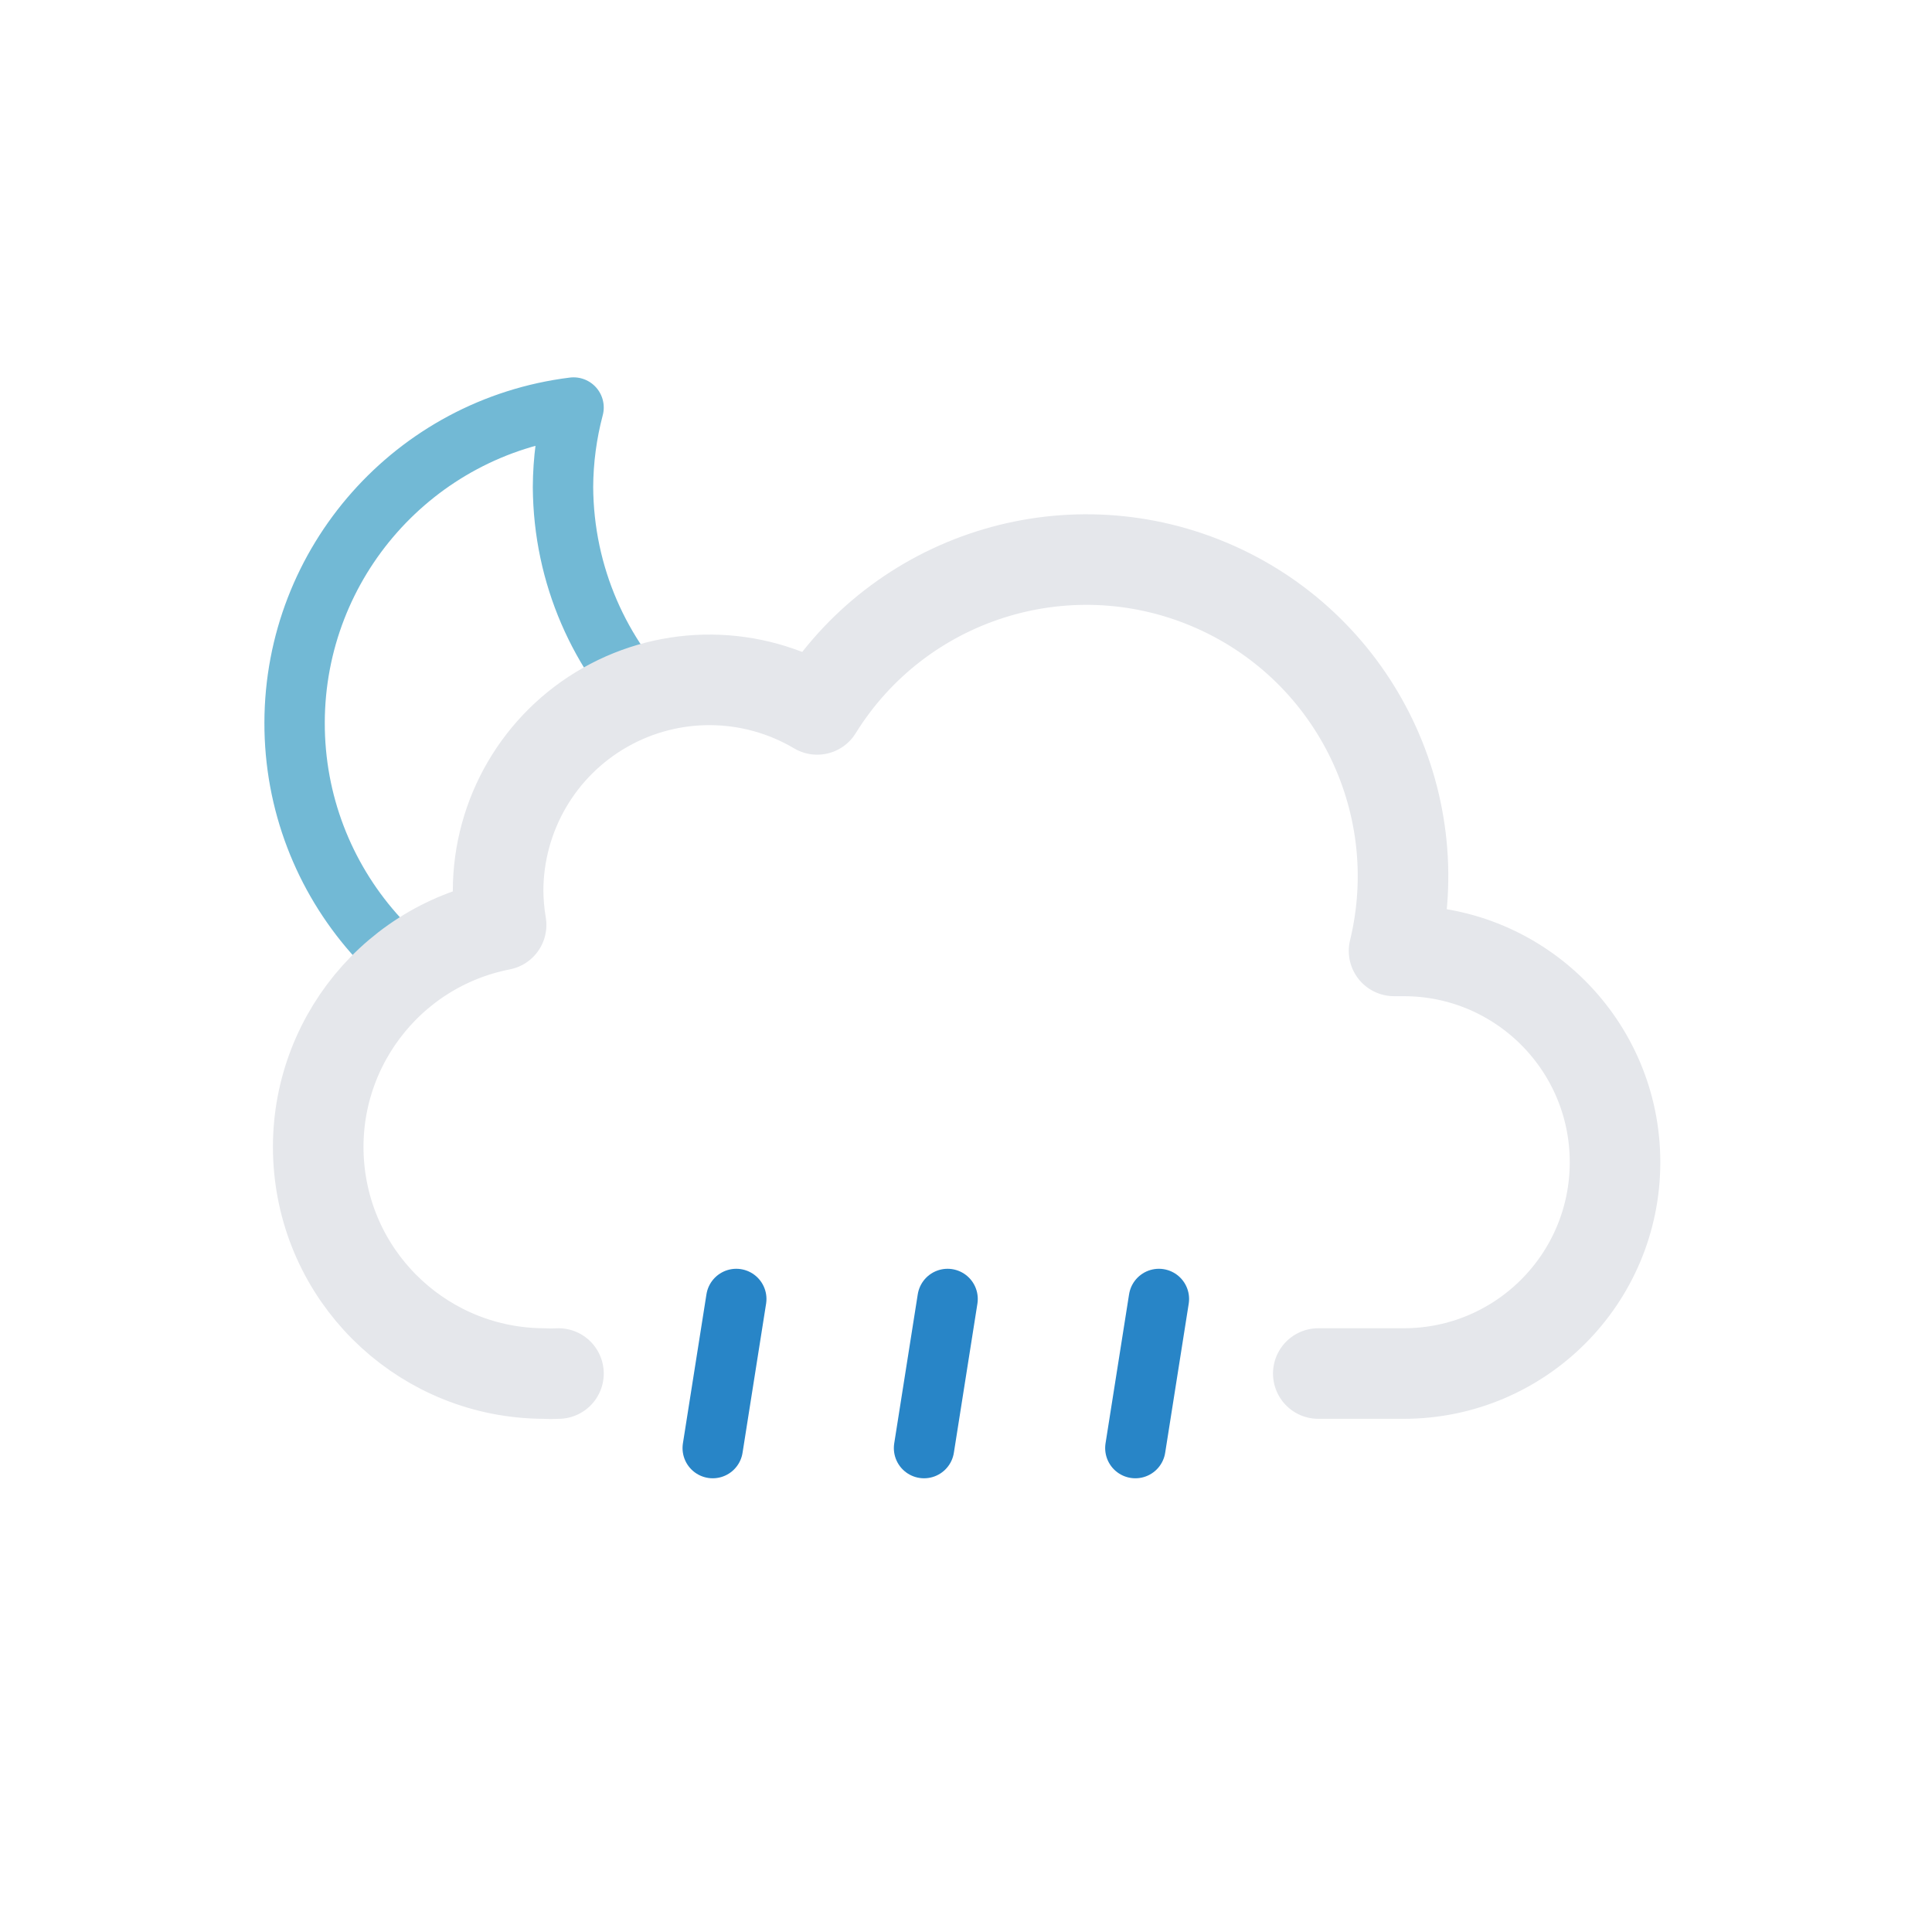
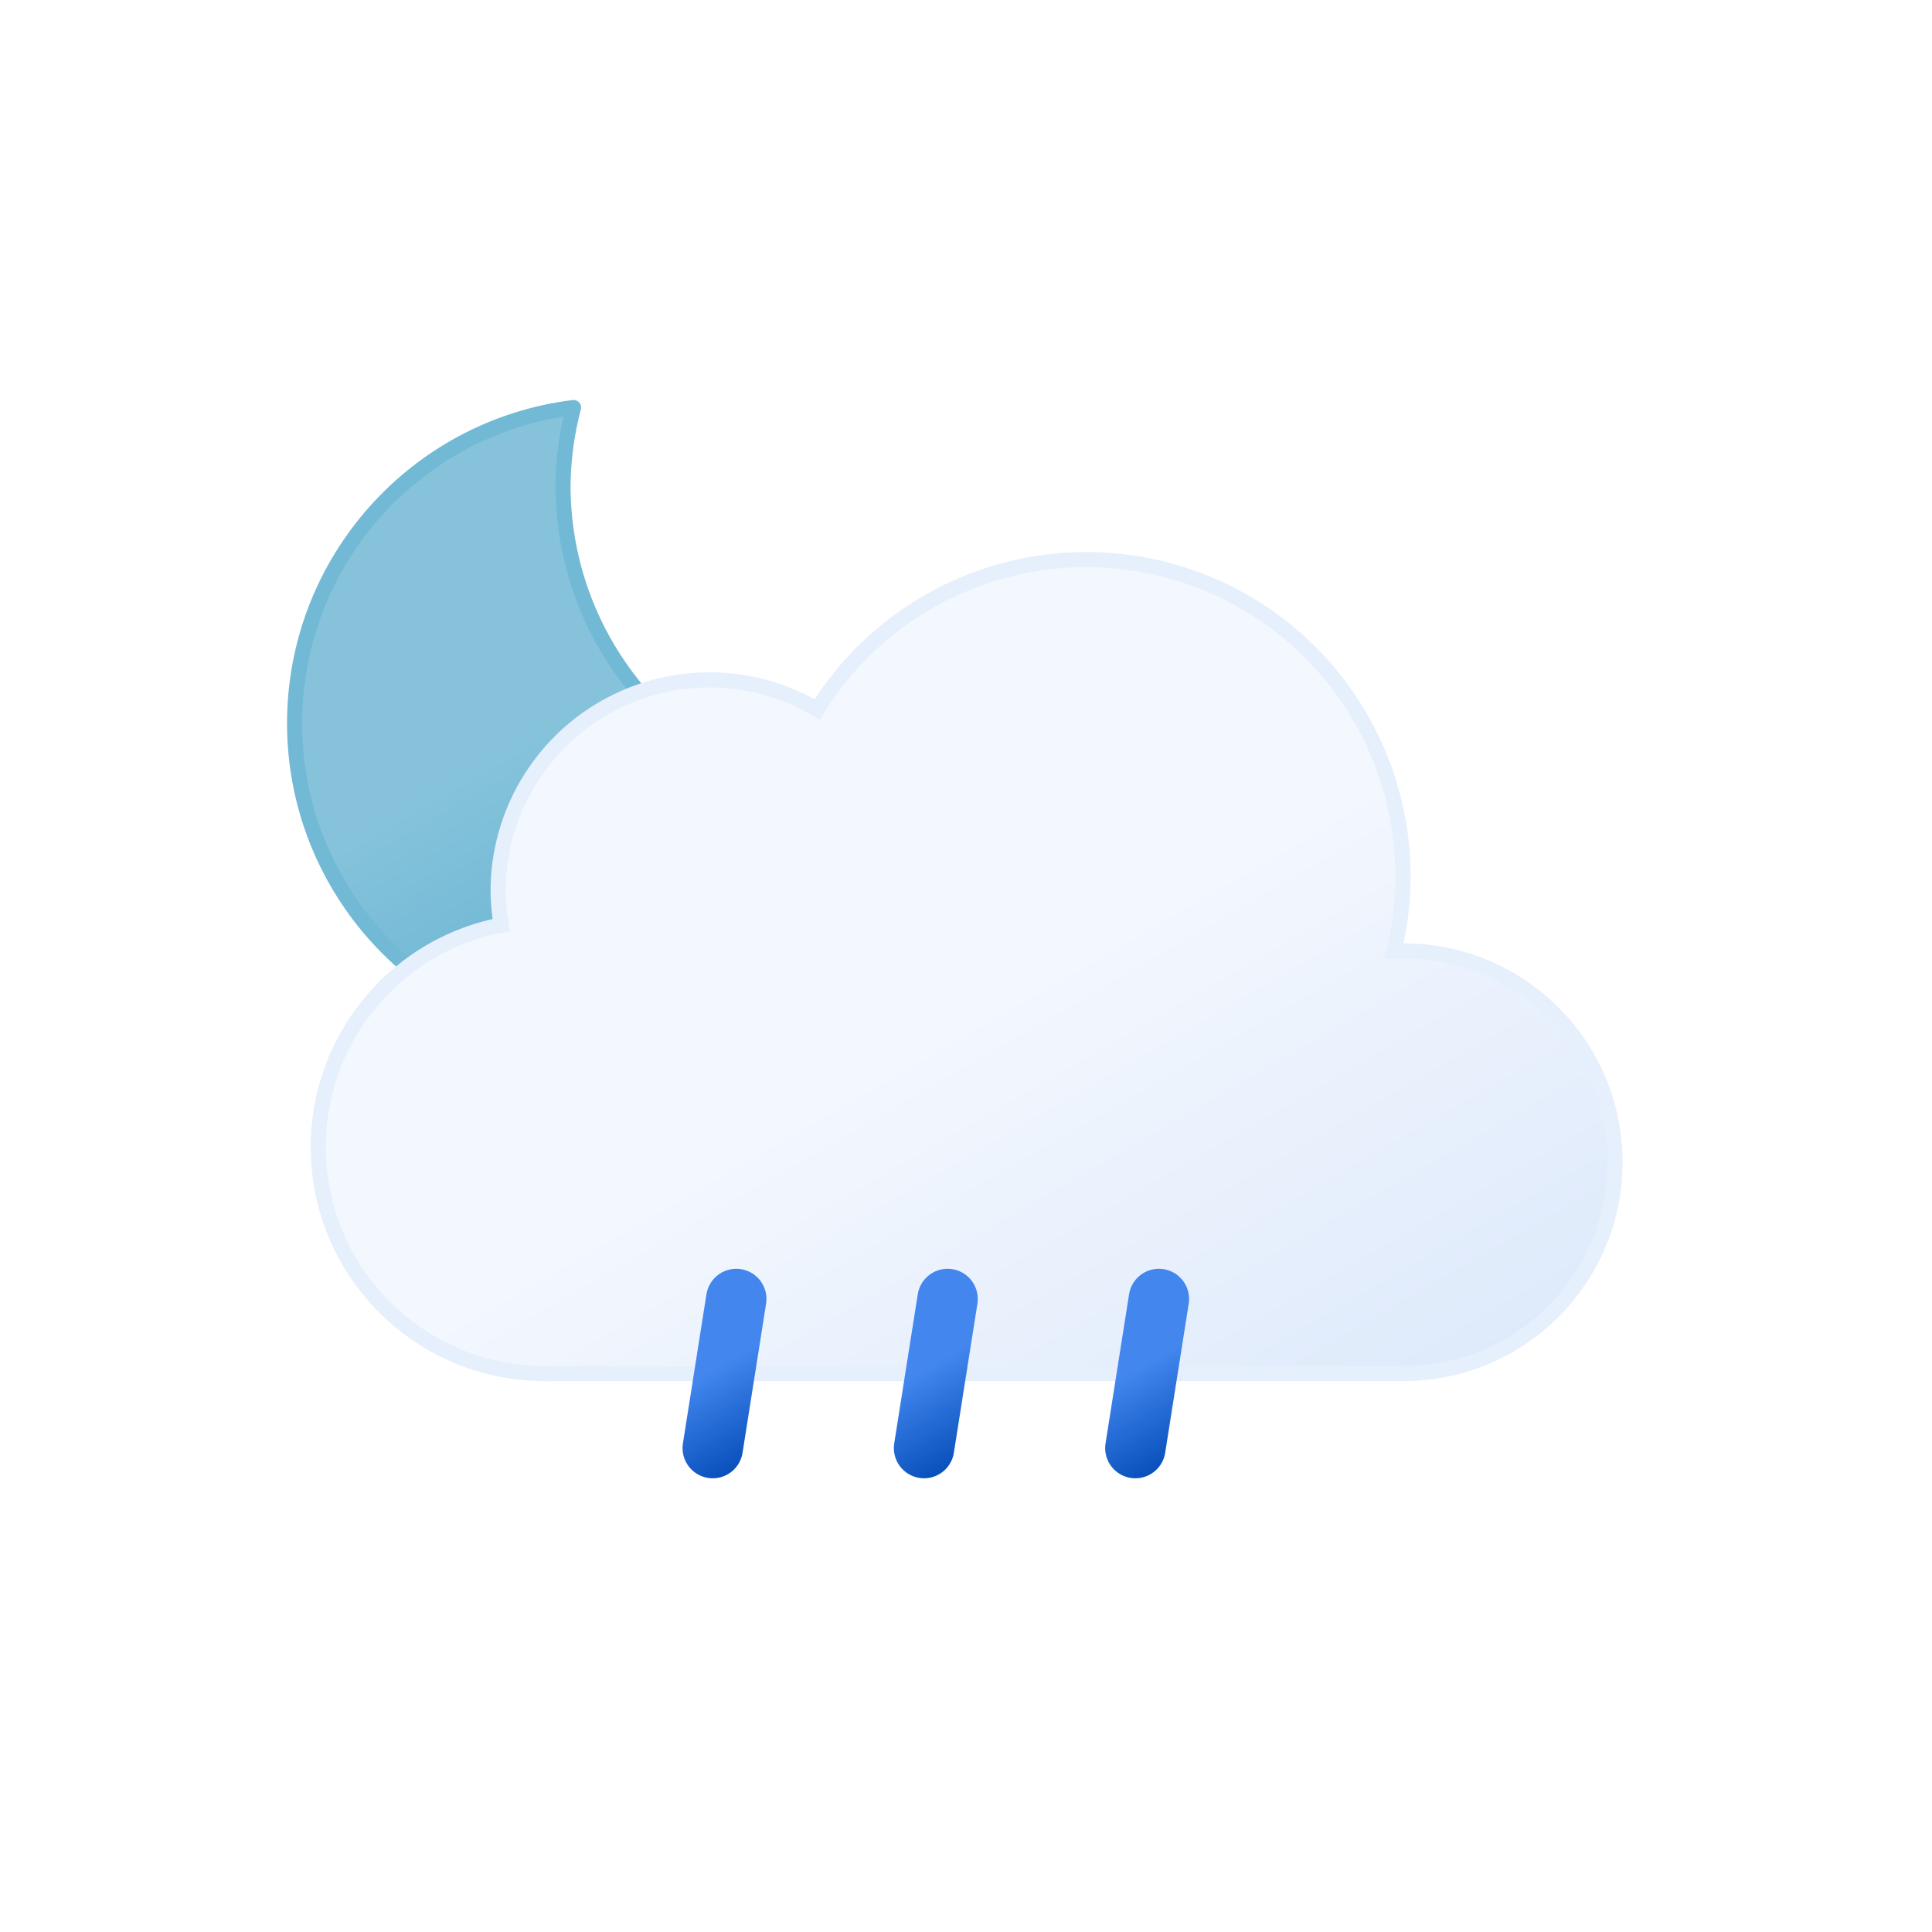
- <svg xmlns="http://www.w3.org/2000/svg" viewBox="0 0 64 64">
+ <svg xmlns="http://www.w3.org/2000/svg" xmlns:xlink="http://www.w3.org/1999/xlink" viewBox="0 0 64 64">
  <defs>
-     <clipPath id="a">
-       <path fill="none" d="M12 35l-5.28-4.21-2-6 1-7 4-5 5-3h6l5 1 3 3L33 20l-6 4h-6l-3 3v4l-4 2-2 2z" />
-     </clipPath>
+     <linearGradient id="b" x1="13.58" x2="24.15" y1="15.57" y2="33.87" gradientUnits="userSpaceOnUse">
+       <stop offset="0" stop-color="#86c3db" />
+       <stop offset=".45" stop-color="#86c3db" />
+       <stop offset="1" stop-color="#5eafcf" />
+       <animateTransform attributeName="gradientTransform" dur="10s" repeatCount="indefinite" type="rotate" values="10 19.22 24.293; -10 19.22 24.293; 10 19.22 24.293" />
+     </linearGradient>
+     <linearGradient id="c" x1="22.56" x2="39.2" y1="21.96" y2="50.8" gradientUnits="userSpaceOnUse">
+       <stop offset="0" stop-color="#f3f7fe" />
+       <stop offset=".45" stop-color="#f3f7fe" />
+       <stop offset="1" stop-color="#deeafb" />
+     </linearGradient>
+     <linearGradient id="a" x1="22.53" x2="25.47" y1="42.95" y2="48.05" gradientUnits="userSpaceOnUse">
+       <stop offset="0" stop-color="#4286ee" />
+       <stop offset=".45" stop-color="#4286ee" />
+       <stop offset="1" stop-color="#0950bc" />
+     </linearGradient>
+     <linearGradient id="d" x1="29.53" x2="32.47" y1="42.95" y2="48.05" xlink:href="#a" />
+     <linearGradient id="e" x1="36.53" x2="39.47" y1="42.95" y2="48.05" xlink:href="#a" />
  </defs>
-   <g clip-path="url(#a)">
-     <g>
-       <path fill="none" stroke="#72b9d5" stroke-linecap="round" stroke-linejoin="round" stroke-width="2" d="M29.33 26.68a10.61 10.61 0 01-10.68-10.54A10.5 10.5 0 0119 13.5a10.54 10.54 0 1011.5 13.11 11.48 11.48 0 01-1.17.07z" />
-       <animateTransform attributeName="transform" dur="10s" repeatCount="indefinite" type="rotate" values="-10 19.22 24.293;10 19.22 24.293;-10 19.22 24.293" />
-     </g>
-   </g>
-   <path fill="none" stroke="#e5e7eb" stroke-linecap="round" stroke-linejoin="round" stroke-width="3" d="M43.67 45.5h2.83a7 7 0 000-14h-.32a10.49 10.49 0 00-19.11-8 7 7 0 00-10.57 6 7.21 7.21 0 00.1 1.14A7.5 7.5 0 0018 45.5a4.19 4.19 0 00.5 0v0" />
-   <g>
-     <path fill="none" stroke="#2885c7" stroke-linecap="round" stroke-miterlimit="10" stroke-width="2" d="M24.39 43.03l-.78 4.94" />
+   <path fill="url(#b)" stroke="#72b9d5" stroke-linecap="round" stroke-linejoin="round" stroke-width=".5" d="M29.33 26.68a10.61 10.61 0 01-10.68-10.54A10.5 10.5 0 0119 13.5a10.54 10.54 0 1011.5 13.11 11.48 11.48 0 01-1.17.07z">
+     <animateTransform attributeName="transform" dur="10s" repeatCount="indefinite" type="rotate" values="-10 19.22 24.293; 10 19.22 24.293; -10 19.22 24.293" />
+   </path>
+   <path fill="url(#c)" stroke="#e6effc" stroke-miterlimit="10" stroke-width=".5" d="M46.5 31.5h-.32a10.49 10.49 0 00-19.11-8 7 7 0 00-10.57 6 7.21 7.21 0 00.1 1.14A7.5 7.5 0 0018 45.5a4.19 4.19 0 00.5 0v0h28a7 7 0 000-14z" />
+   <path fill="none" stroke="url(#a)" stroke-linecap="round" stroke-miterlimit="10" stroke-width="2" d="M24.39 43.03l-.78 4.94">
    <animateTransform attributeName="transform" dur="0.7s" repeatCount="indefinite" type="translate" values="1 -5; -2 10" />
    <animate attributeName="opacity" dur="0.7s" repeatCount="indefinite" values="0;1;1;0" />
-   </g>
-   <g>
-     <path fill="none" stroke="#2885c7" stroke-linecap="round" stroke-miterlimit="10" stroke-width="2" d="M31.39 43.03l-.78 4.94" />
+   </path>
+   <path fill="none" stroke="url(#d)" stroke-linecap="round" stroke-miterlimit="10" stroke-width="2" d="M31.39 43.03l-.78 4.94">
    <animateTransform attributeName="transform" begin="-0.4s" dur="0.7s" repeatCount="indefinite" type="translate" values="1 -5; -2 10" />
    <animate attributeName="opacity" begin="-0.4s" dur="0.7s" repeatCount="indefinite" values="0;1;1;0" />
-   </g>
-   <g>
-     <path fill="none" stroke="#2885c7" stroke-linecap="round" stroke-miterlimit="10" stroke-width="2" d="M38.39 43.03l-.78 4.94" />
+   </path>
+   <path fill="none" stroke="url(#e)" stroke-linecap="round" stroke-miterlimit="10" stroke-width="2" d="M38.39 43.03l-.78 4.94">
    <animateTransform attributeName="transform" begin="-0.2s" dur="0.7s" repeatCount="indefinite" type="translate" values="1 -5; -2 10" />
    <animate attributeName="opacity" begin="-0.2s" dur="0.7s" repeatCount="indefinite" values="0;1;1;0" />
-   </g>
+   </path>
</svg>
